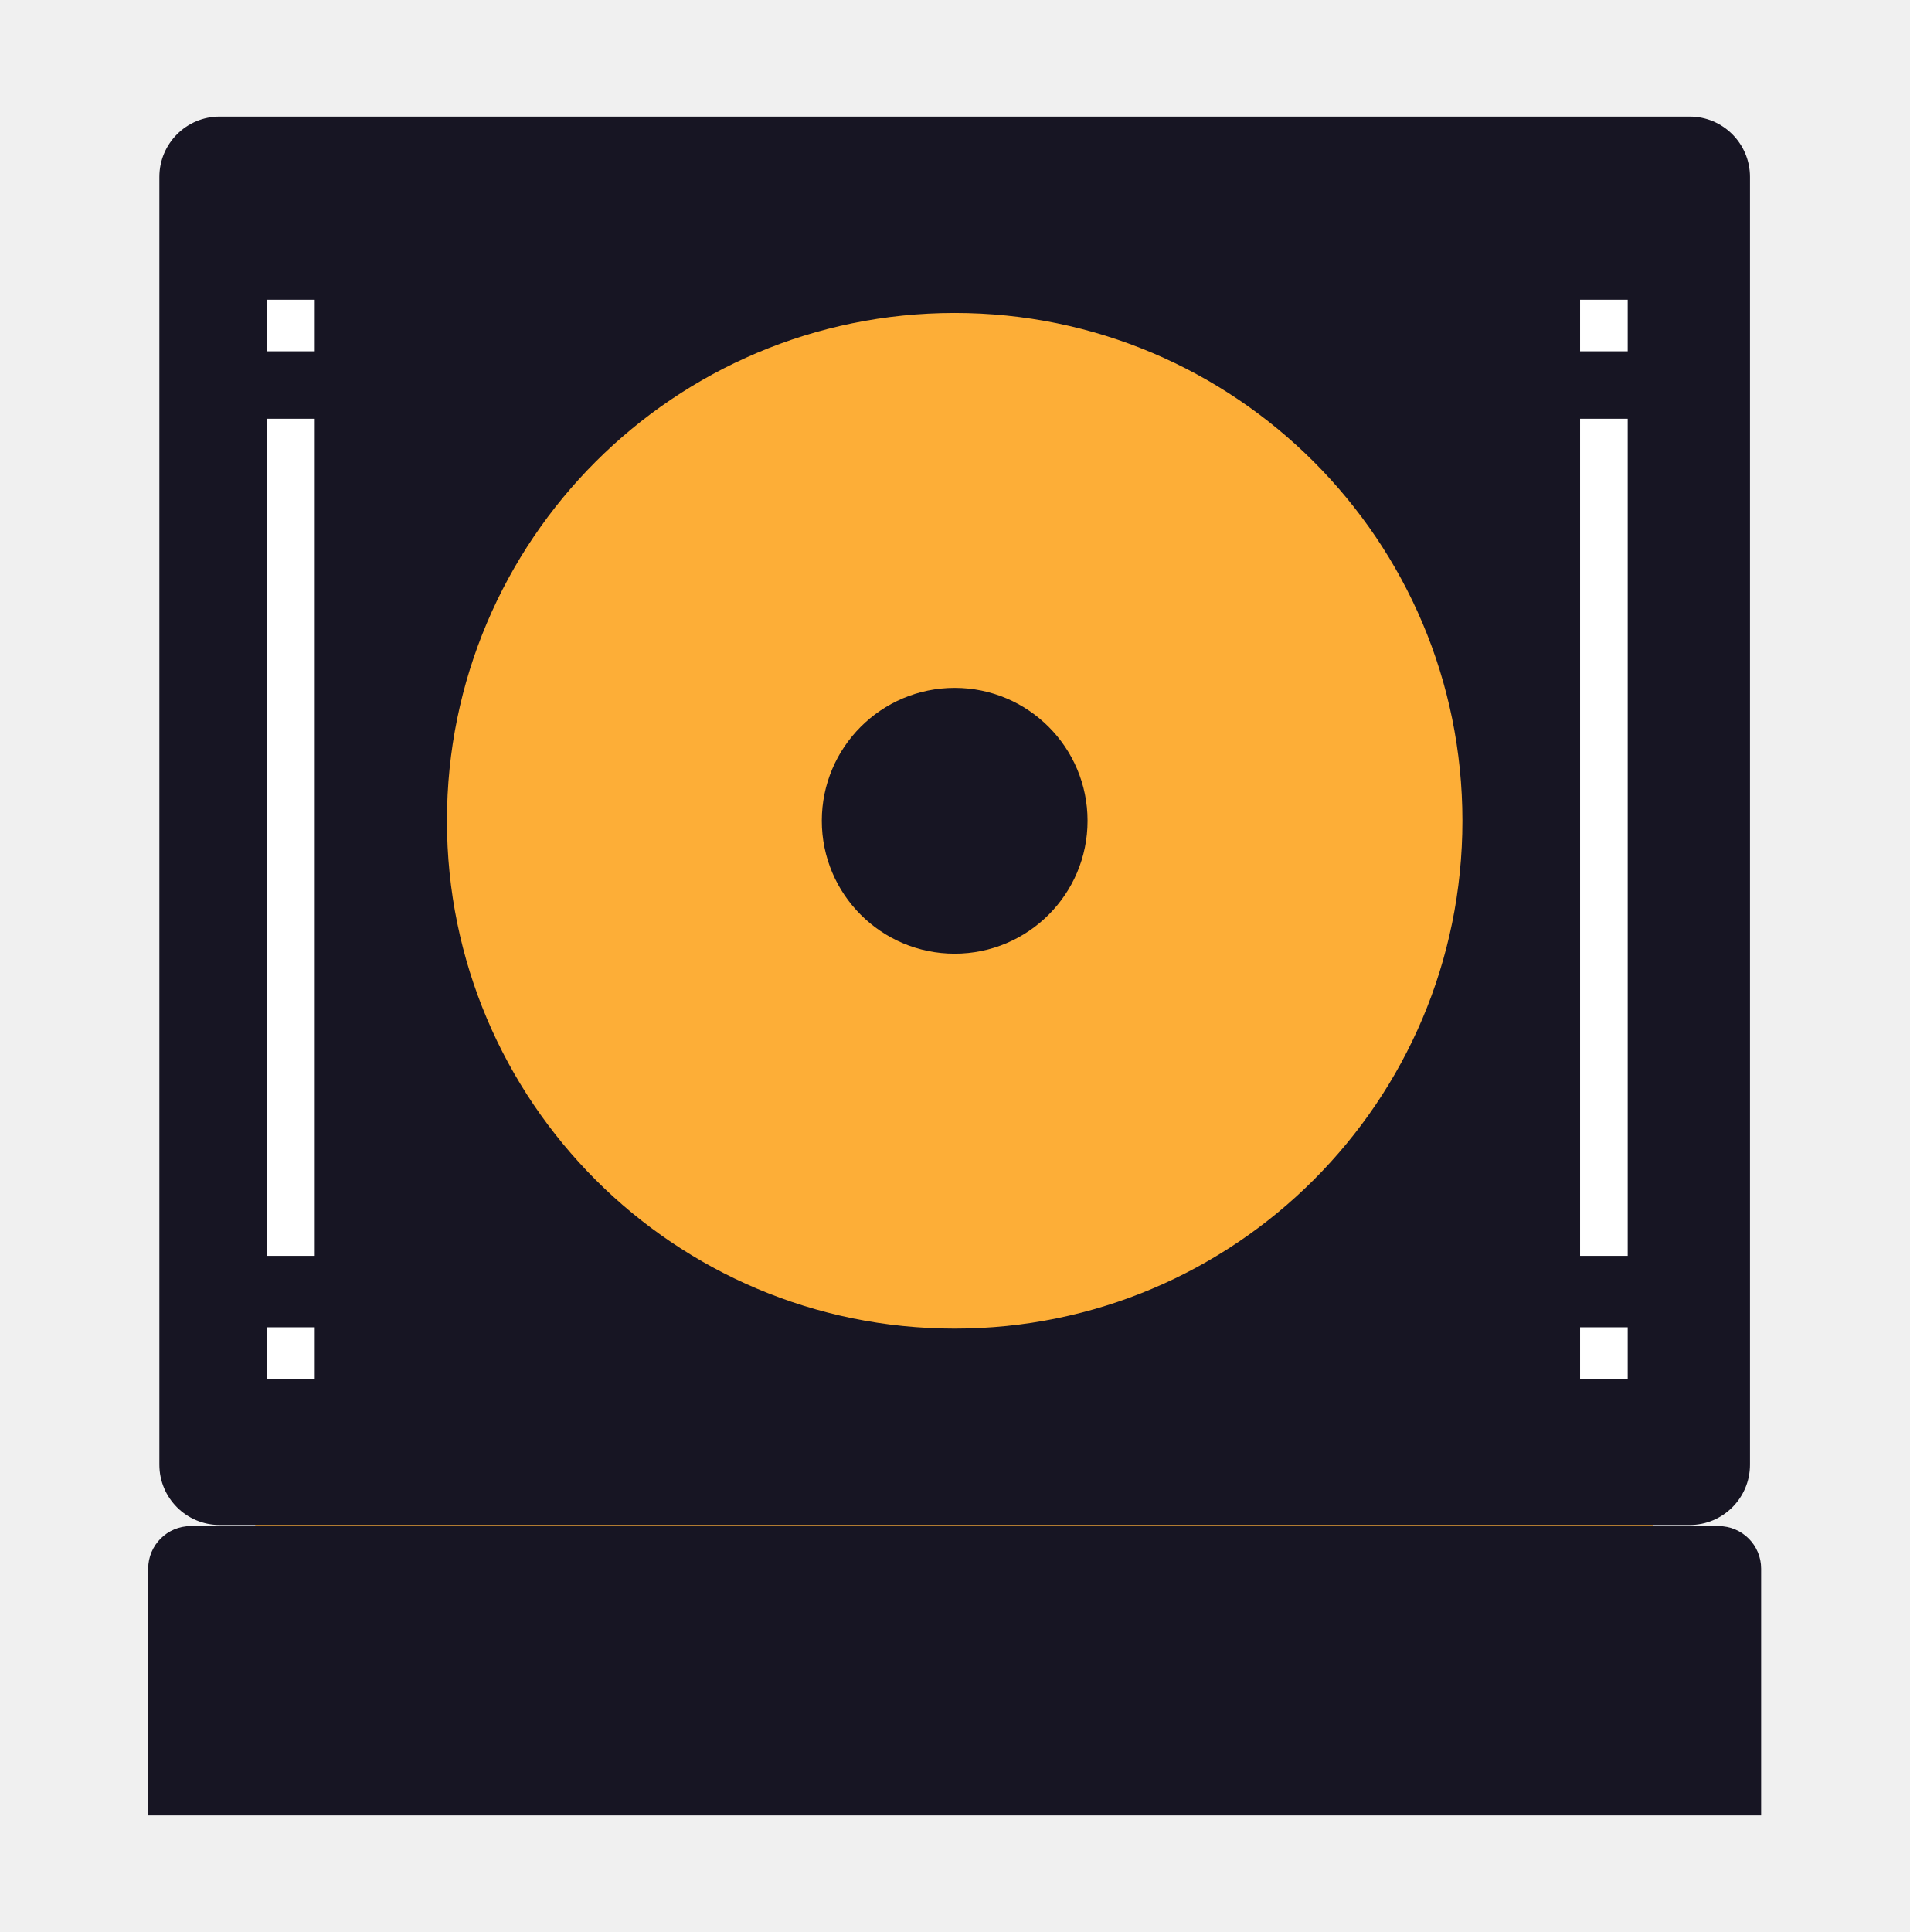
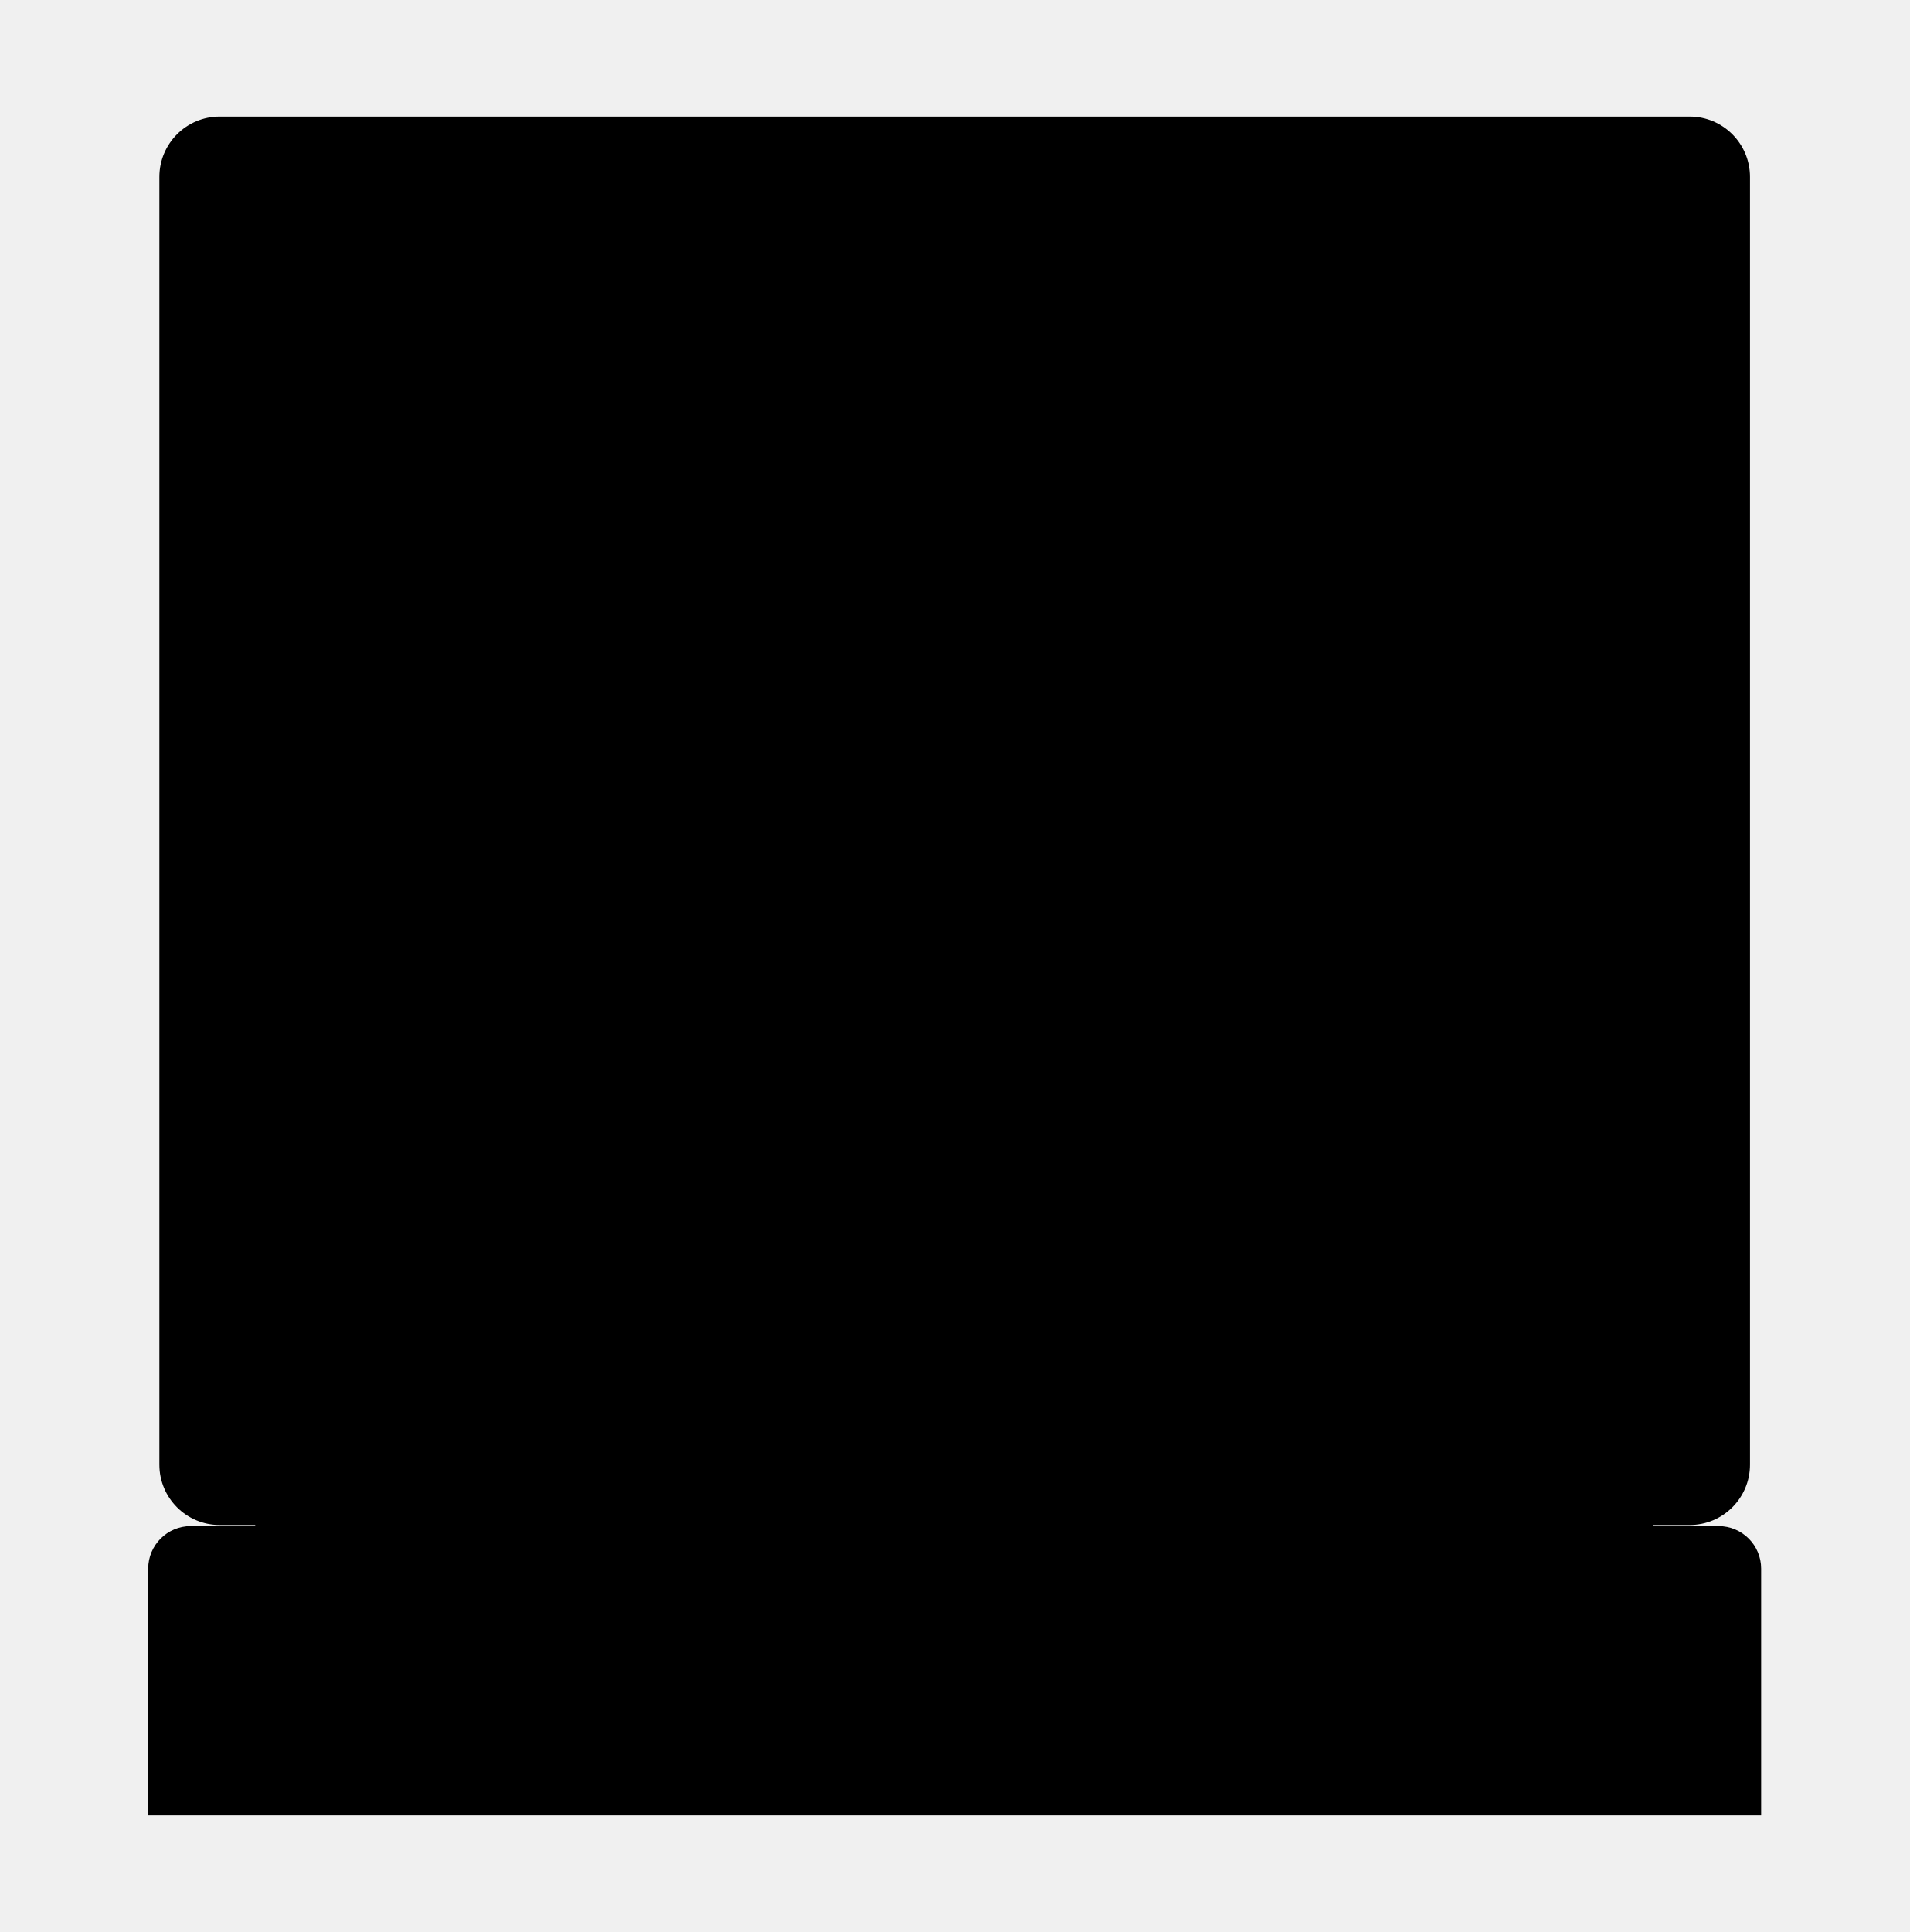
<svg xmlns="http://www.w3.org/2000/svg" id="optical_drive" class="item" data-name="Optical drive" viewBox="0 0 1200 1214">
-   <defs>
-     <style>
-               .cls-1 {
-                 fill: #171523;
-               }
- 
-               .cls-1,
-               .cls-2,
-               .cls-3 {
-                 stroke-width: 0px;
-               }
- 
-               .cls-2 {
-                 fill: #fff;
-               }
- 
-               .cls-3 {
-                 fill: #fdae37;
-               }
-             </style>
-   </defs>
  <g id="disk_move">
    <rect class="cls-3" x="160.4" y="253.75" width="878.74" height="706.34" />
    <path class="cls-1" d="M599.77,267.52c-187.06,0-338.71,151.64-338.71,338.71s151.64,338.71,338.71,338.71,338.71-151.64,338.71-338.71-151.64-338.71-338.71-338.71ZM599.77,694.88c-48.96,0-88.65-39.69-88.65-88.65s39.69-88.65,88.65-88.65,88.65,39.69,88.65,88.65-39.69,88.65-88.65,88.65Z" />
    <path class="cls-1" d="M119.88,958.94h960.24c14.76,0,26.73,11.98,26.73,26.73v155.07H93.14v-155.07c0-14.76,11.98-26.73,26.73-26.73Z" />
  </g>
  <g>
    <rect class="cls-1" x="100.16" y="73.25" width="999.68" height="885" rx="37.92" ry="37.92" />
    <rect class="cls-2" x="167.89" y="263.13" width="29.92" height="526.01" />
    <rect class="cls-2" x="167.89" y="834.02" width="29.92" height="32.41" />
    <rect class="cls-2" x="167.89" y="188.34" width="29.92" height="32.41" />
    <rect class="cls-2" x="993.06" y="263.13" width="29.92" height="526.01" />
    <rect class="cls-2" x="993.06" y="834.02" width="29.92" height="32.41" />
    <rect class="cls-2" x="993.06" y="188.34" width="29.92" height="32.41" />
    <path class="cls-3" d="M600,196.65c-176.23,0-319.1,142.87-319.1,319.1s142.87,319.1,319.1,319.1,319.1-142.86,319.1-319.1-142.87-319.1-319.1-319.1ZM600,599.26c-46.12,0-83.51-37.39-83.51-83.51s37.39-83.51,83.51-83.51,83.51,37.39,83.51,83.51-37.39,83.51-83.51,83.51Z" />
  </g>
</svg>
